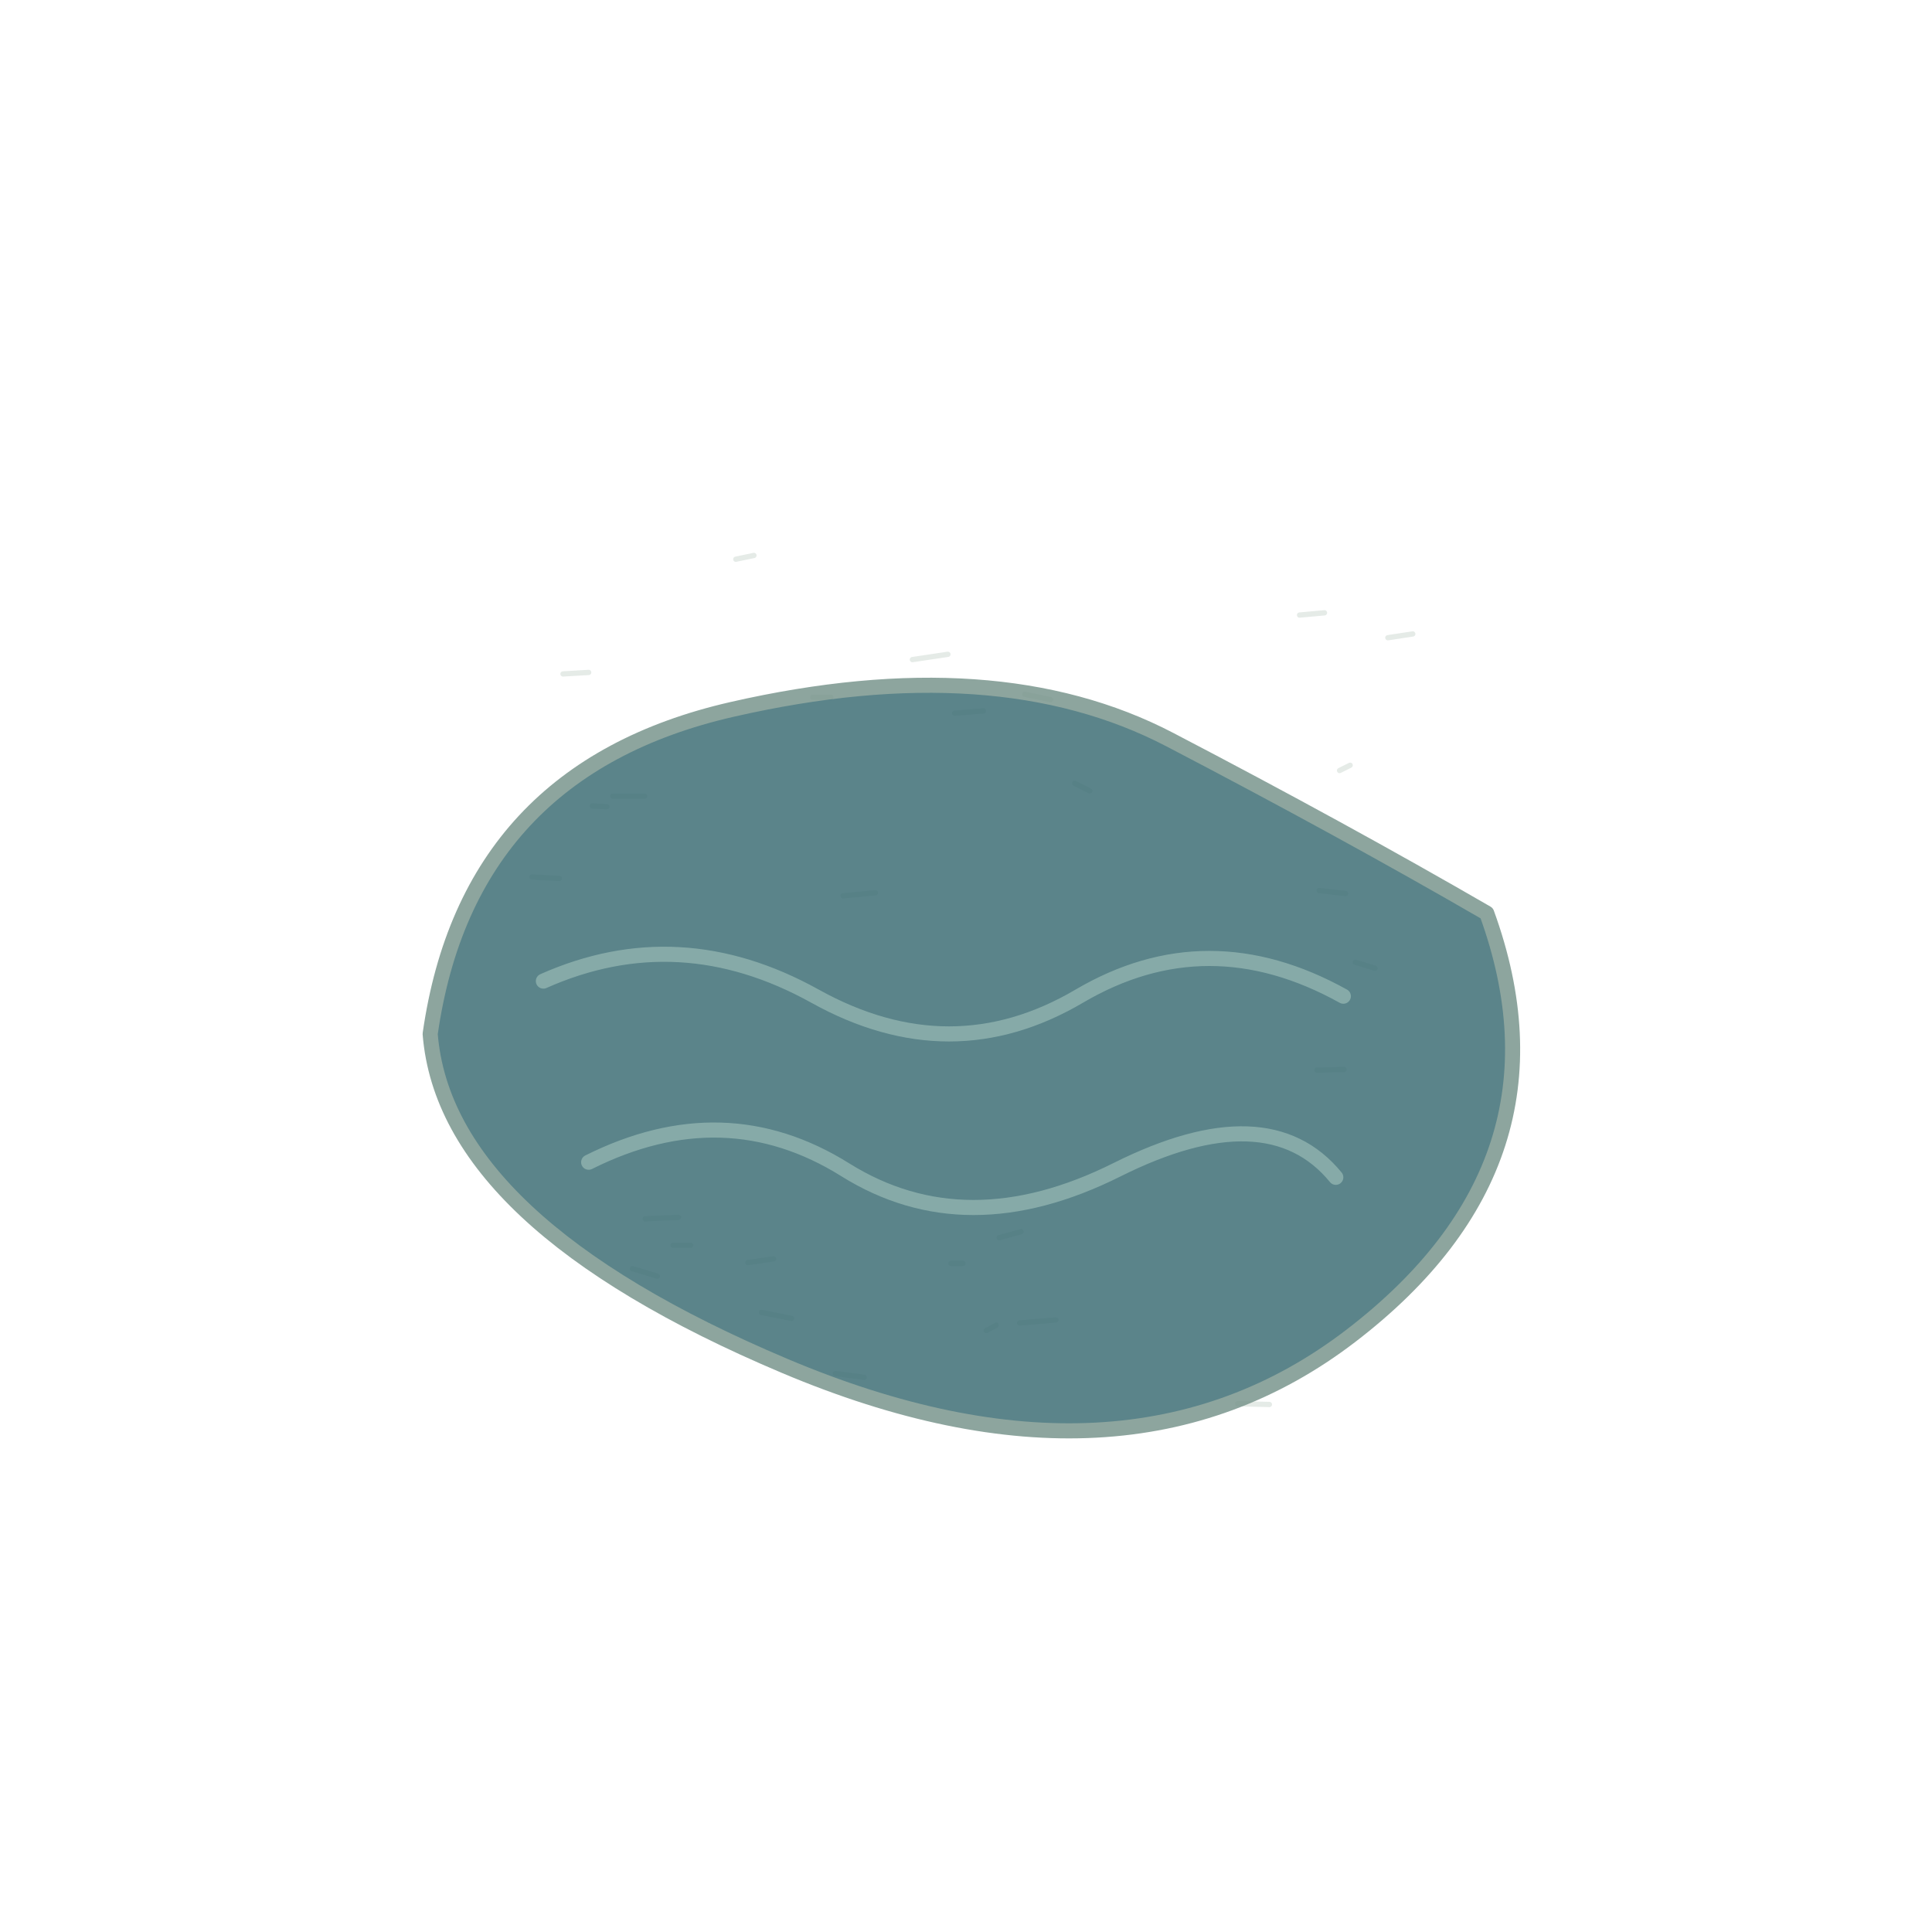
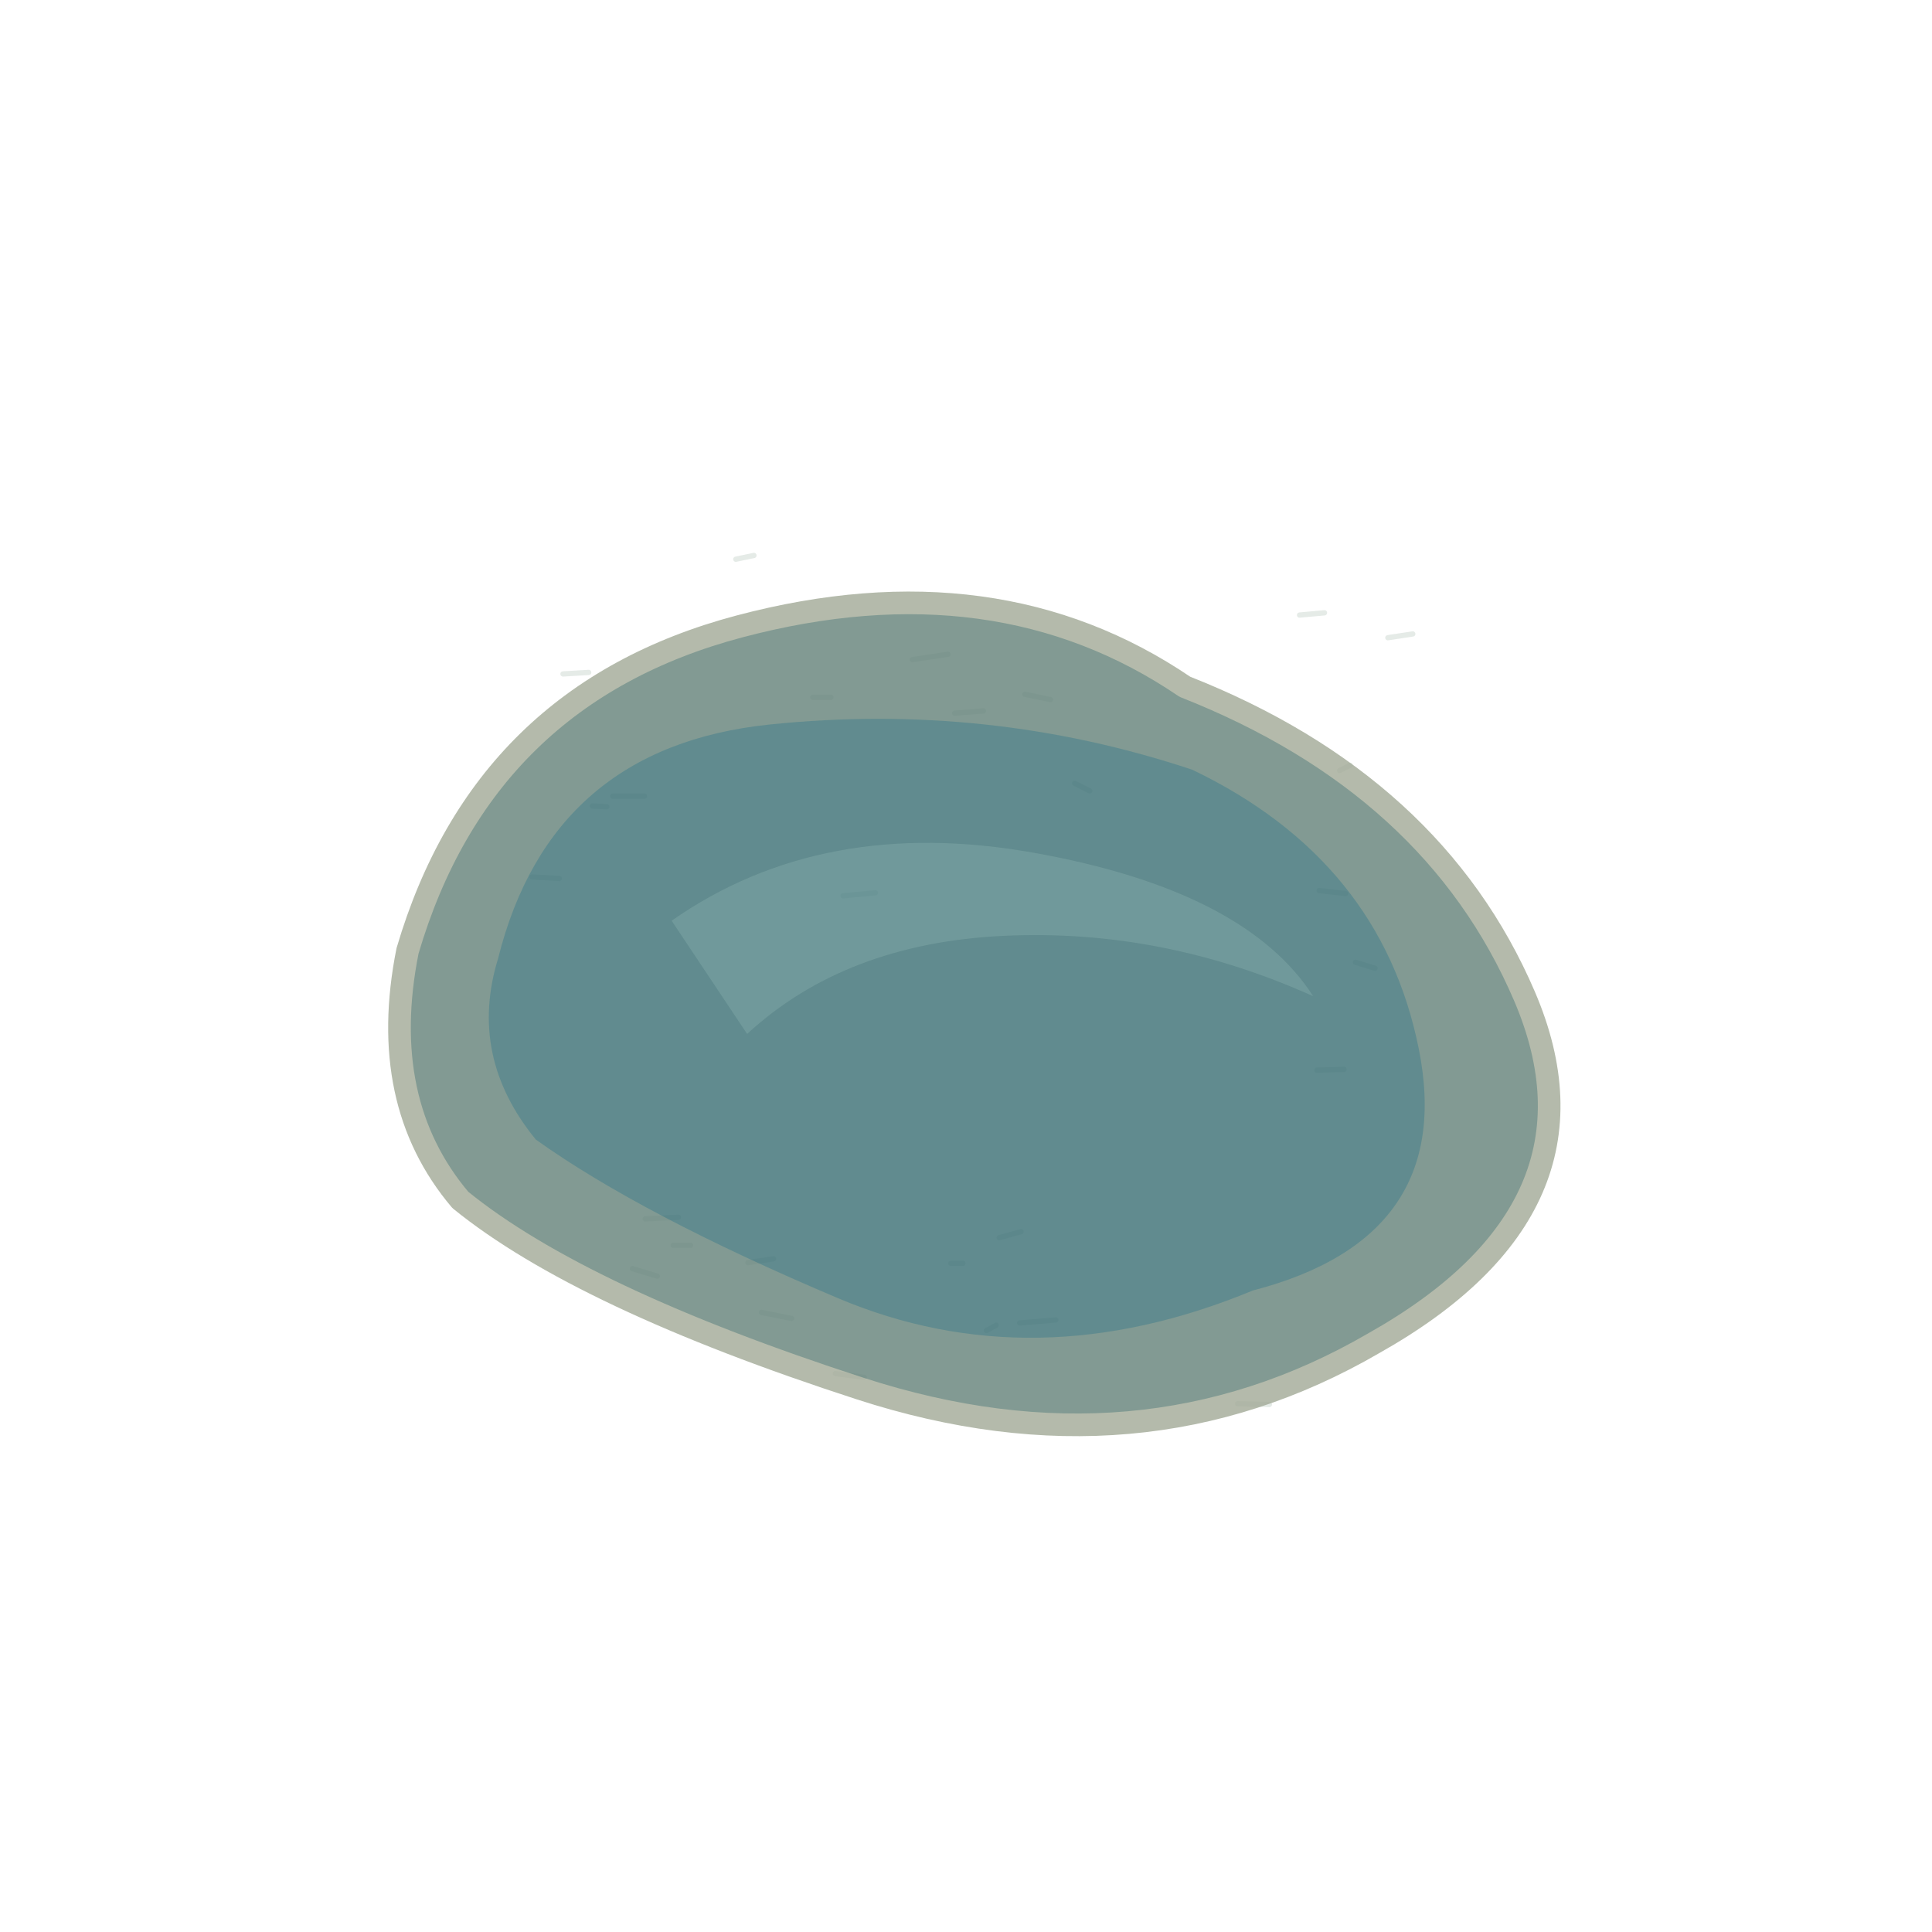
<svg xmlns="http://www.w3.org/2000/svg" viewBox="0 0 256 256" width="256" height="256" role="img" aria-label="water terrain variant 0">
  <defs>
    <clipPath id="hex">
      <polygon points="128,0 238.851,64 238.851,192 128,256 17.149,192 17.149,64" />
    </clipPath>
  </defs>
  <g clip-path="url(#hex)">
    <path d="M132.4 164.0l2.9 -0.8" fill="none" stroke="#b2c4b9" stroke-width="0.7" stroke-linejoin="round" stroke-linecap="round" opacity=".34" />
    <path d="M107.7 92.4l2.4 -0.0" fill="none" stroke="#b2c4b9" stroke-width="0.7" stroke-linejoin="round" stroke-linecap="round" opacity=".34" />
    <path d="M183.9 84.5l3.3 -0.5" fill="none" stroke="#b2c4b9" stroke-width="0.7" stroke-linejoin="round" stroke-linecap="round" opacity=".34" />
    <path d="M126.0 167.4l1.6 0.0" fill="none" stroke="#b2c4b9" stroke-width="0.7" stroke-linejoin="round" stroke-linecap="round" opacity=".34" />
    <path d="M100.9 173.9l4.0 0.8" fill="none" stroke="#b2c4b9" stroke-width="0.7" stroke-linejoin="round" stroke-linecap="round" opacity=".34" />
    <path d="M172.2 81.5l3.3 -0.3" fill="none" stroke="#b2c4b9" stroke-width="0.7" stroke-linejoin="round" stroke-linecap="round" opacity=".34" />
    <path d="M126.5 94.5l3.8 -0.3" fill="none" stroke="#b2c4b9" stroke-width="0.7" stroke-linejoin="round" stroke-linecap="round" opacity=".34" />
    <path d="M70.5 116.2l3.6 0.2" fill="none" stroke="#b2c4b9" stroke-width="0.7" stroke-linejoin="round" stroke-linecap="round" opacity=".34" />
    <path d="M174.5 141.8l3.6 -0.1" fill="none" stroke="#b2c4b9" stroke-width="0.7" stroke-linejoin="round" stroke-linecap="round" opacity=".34" />
    <path d="M174.8 118.0l3.5 0.4" fill="none" stroke="#b2c4b9" stroke-width="0.7" stroke-linejoin="round" stroke-linecap="round" opacity=".34" />
    <path d="M85.5 161.5l4.4 -0.2" fill="none" stroke="#b2c4b9" stroke-width="0.7" stroke-linejoin="round" stroke-linecap="round" opacity=".34" />
    <path d="M120.9 87.4l4.7 -0.7" fill="none" stroke="#b2c4b9" stroke-width="0.7" stroke-linejoin="round" stroke-linecap="round" opacity=".34" />
    <path d="M179.6 127.5l2.6 0.8" fill="none" stroke="#b2c4b9" stroke-width="0.7" stroke-linejoin="round" stroke-linecap="round" opacity=".34" />
    <path d="M78.5 106.8l1.9 0.1" fill="none" stroke="#b2c4b9" stroke-width="0.7" stroke-linejoin="round" stroke-linecap="round" opacity=".34" />
    <path d="M135.1 175.3l4.8 -0.4" fill="none" stroke="#b2c4b9" stroke-width="0.7" stroke-linejoin="round" stroke-linecap="round" opacity=".34" />
    <path d="M97.5 74.1l2.4 -0.5" fill="none" stroke="#b2c4b9" stroke-width="0.7" stroke-linejoin="round" stroke-linecap="round" opacity=".34" />
    <path d="M135.8 92.0l3.4 0.7" fill="none" stroke="#b2c4b9" stroke-width="0.7" stroke-linejoin="round" stroke-linecap="round" opacity=".34" />
    <path d="M99.1 167.3l3.4 -0.5" fill="none" stroke="#b2c4b9" stroke-width="0.7" stroke-linejoin="round" stroke-linecap="round" opacity=".34" />
    <path d="M111.7 118.7l4.3 -0.4" fill="none" stroke="#b2c4b9" stroke-width="0.7" stroke-linejoin="round" stroke-linecap="round" opacity=".34" />
    <path d="M164.0 186.0l4.2 0.1" fill="none" stroke="#b2c4b9" stroke-width="0.7" stroke-linejoin="round" stroke-linecap="round" opacity=".34" />
    <path d="M89.2 165.0l2.3 -0.0" fill="none" stroke="#b2c4b9" stroke-width="0.7" stroke-linejoin="round" stroke-linecap="round" opacity=".34" />
    <path d="M74.6 89.3l3.4 -0.2" fill="none" stroke="#b2c4b9" stroke-width="0.7" stroke-linejoin="round" stroke-linecap="round" opacity=".34" />
    <path d="M142.4 103.8l2.0 1.0" fill="none" stroke="#b2c4b9" stroke-width="0.7" stroke-linejoin="round" stroke-linecap="round" opacity=".34" />
    <path d="M81.2 105.5l4.2 0.0" fill="none" stroke="#b2c4b9" stroke-width="0.7" stroke-linejoin="round" stroke-linecap="round" opacity=".34" />
    <path d="M177.5 102.1l1.4 -0.7" fill="none" stroke="#b2c4b9" stroke-width="0.7" stroke-linejoin="round" stroke-linecap="round" opacity=".34" />
    <path d="M110.7 182.0l3.8 0.5" fill="none" stroke="#b2c4b9" stroke-width="0.7" stroke-linejoin="round" stroke-linecap="round" opacity=".34" />
    <path d="M130.7 176.3l1.3 -0.7" fill="none" stroke="#b2c4b9" stroke-width="0.7" stroke-linejoin="round" stroke-linecap="round" opacity=".34" />
    <path d="M83.8 168.1l3.3 1.0" fill="none" stroke="#b2c4b9" stroke-width="0.7" stroke-linejoin="round" stroke-linecap="round" opacity=".34" />
-     <g opacity=".84">
-       <path d="M57 137q5-35 40-43t58 4 42 23q12 33-18 56t-75 4-47-44Z" fill="#3c6d74" stroke="#78948c" stroke-width="2" stroke-linejoin="round" />
-       <path d="M72 130q18-8 36 2t35 0 35 0M78 154q18-9 34 1t36 0 29 1" fill="none" stroke="#9ac0b6" stroke-width="2" stroke-linejoin="round" stroke-linecap="round" opacity=".55" />
+     <g opacity=".82">
+       <path d="M54 126Q64 92 98 83T157 91Q190 104 202 132T182 178Q151 196 114 184T61 159Q50 146 54 126Z" fill="#66847b" stroke="#a3ab98" stroke-width="3" stroke-linejoin="round" />
+       <path d="M66 127Q73 99 102 96T158 102Q183 114 188 139T166 171Q137 183 111 172T71 151Q62 140 66 127Z" fill="#3e7276" stroke="none" stroke-width="1" stroke-linejoin="round" />
+       <path d="M89 122Q109 108 137 113T174 132Q154 123 133 124T99 137Z" fill="#76a2a0" stroke="none" stroke-width="0" stroke-linejoin="round" opacity=".35" />
    </g>
  </g>
</svg>
